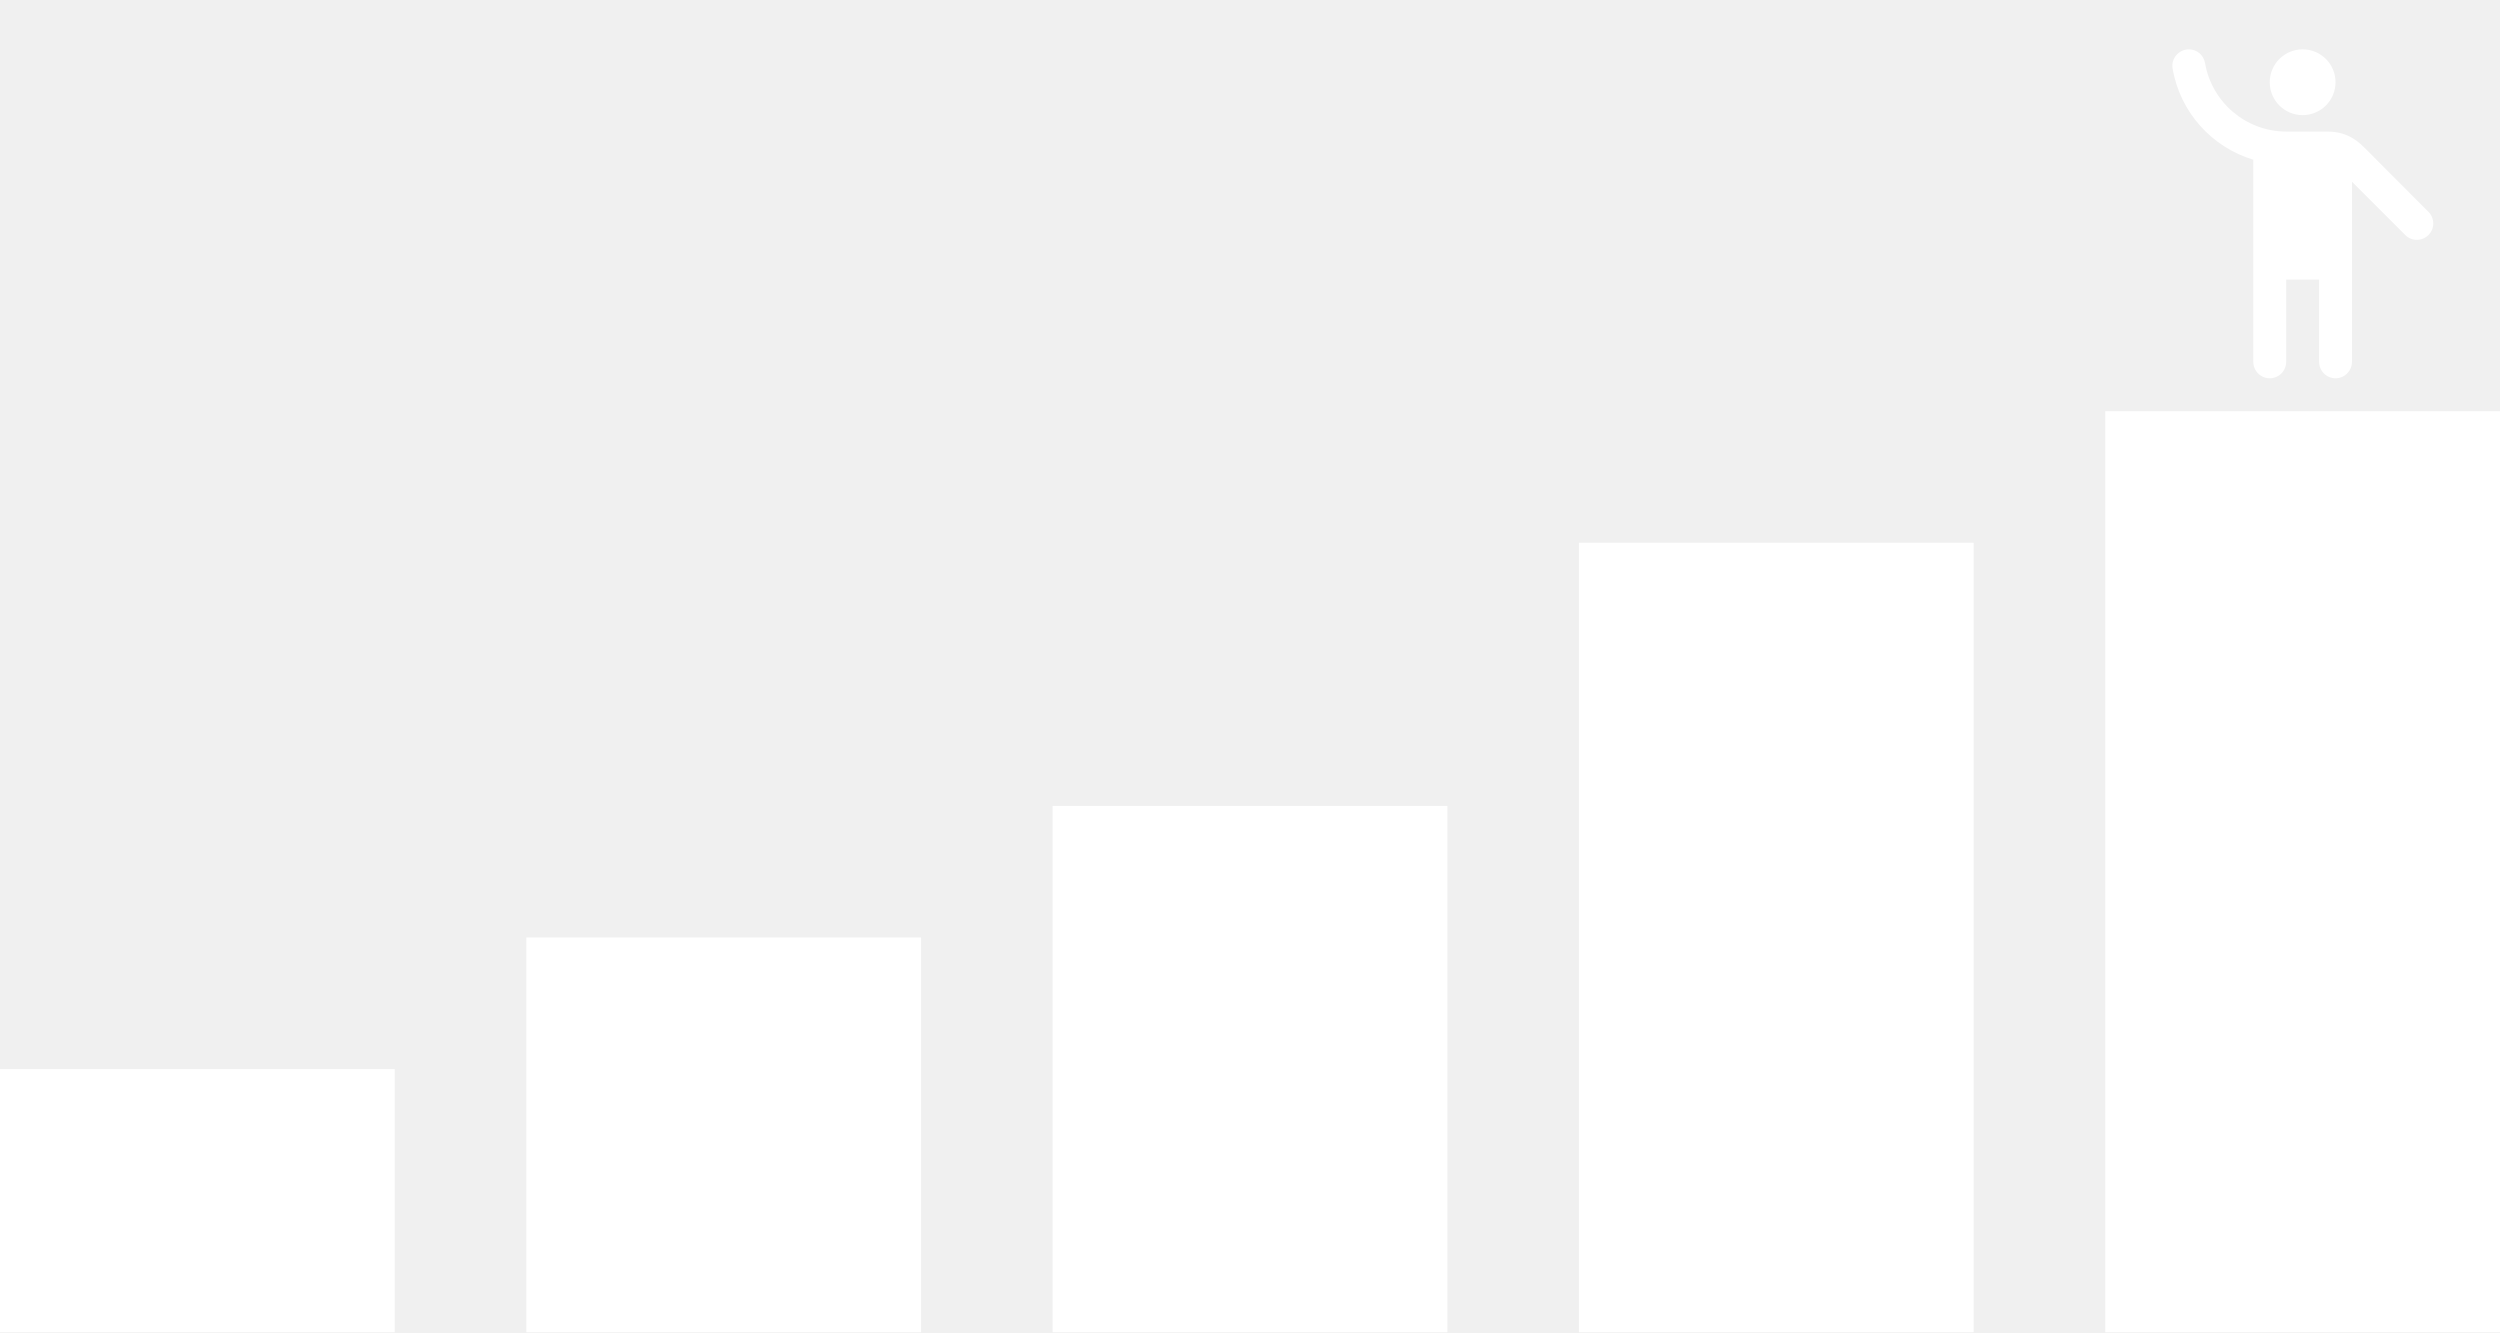
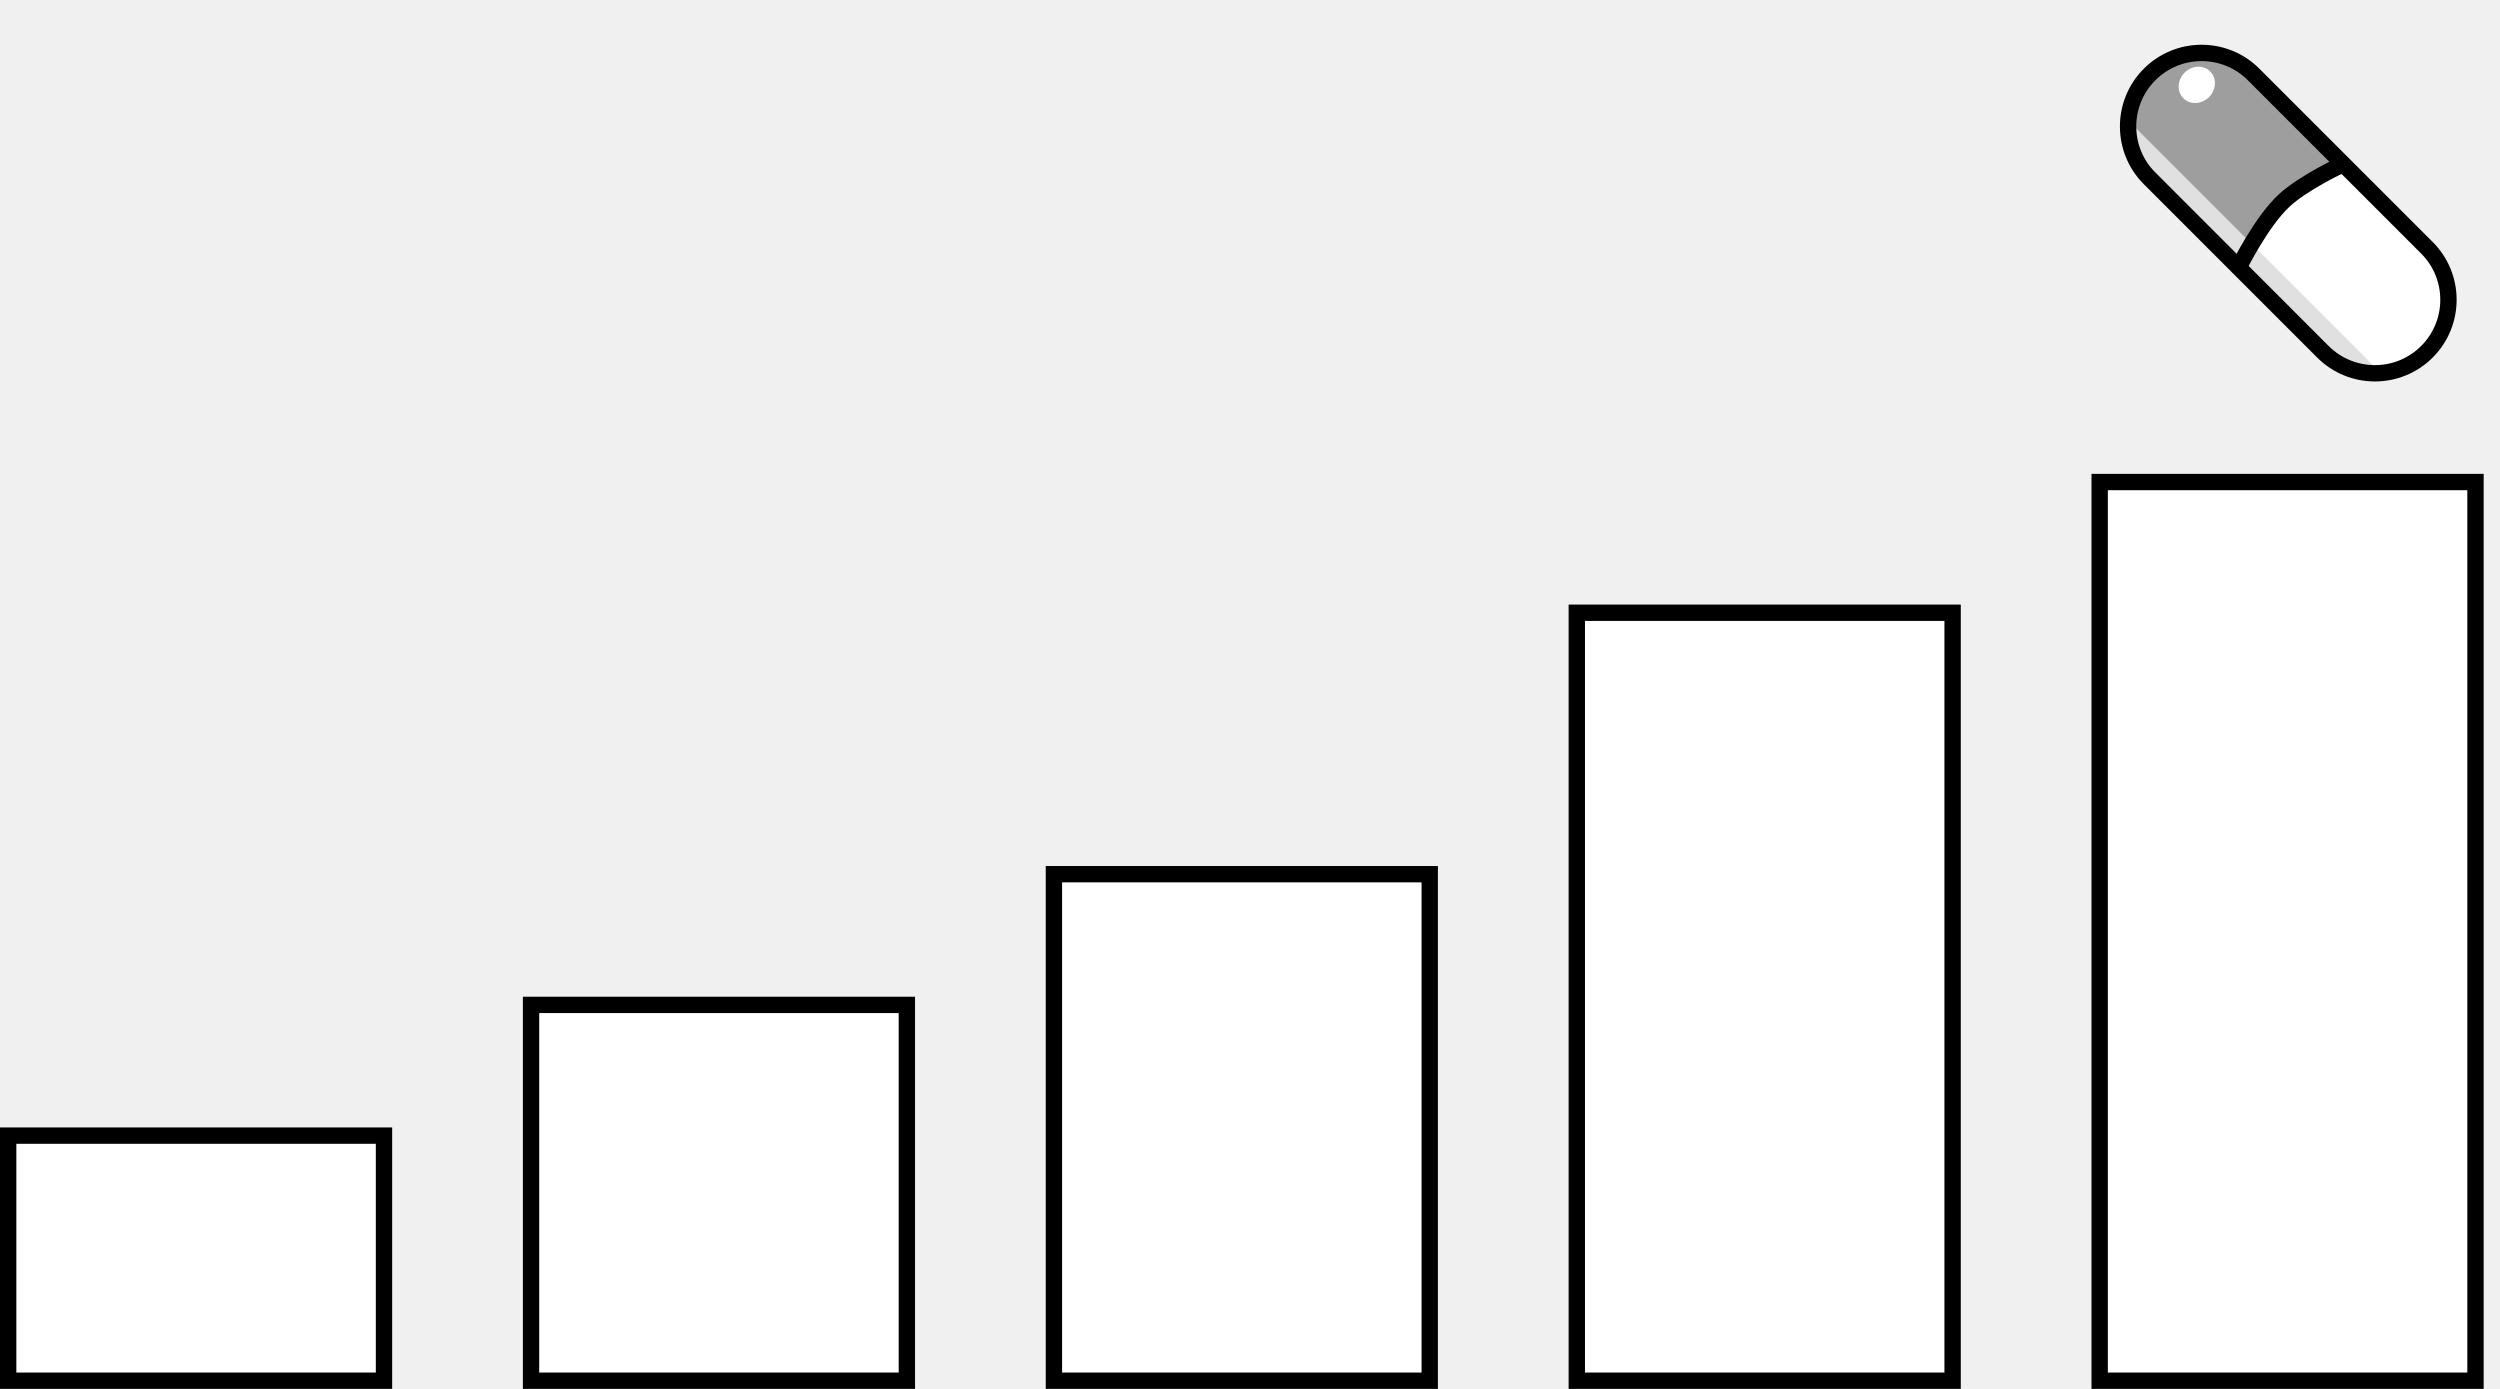
- <svg xmlns="http://www.w3.org/2000/svg" width="152" height="81" viewBox="0 0 152 81" fill="none">
-   <rect y="65" width="24" height="16" fill="white" />
-   <rect x="32" y="57" width="24" height="24" fill="white" />
-   <rect x="64" y="49" width="24" height="32" fill="white" />
-   <rect x="96" y="33" width="24" height="48" fill="white" />
-   <rect x="128" y="25" width="24" height="56" fill="white" />
-   <path d="M140 7C141.105 7 142 6.105 142 5C142 3.895 141.105 3 140 3C138.895 3 138 3.895 138 5C138 6.105 138.895 7 140 7Z" fill="white" />
-   <path d="M143.89 9.11C143.5 8.72 142.83 8 141.53 8C141.32 8 140.11 8 138.99 8C136.53 7.99 134.48 6.2 134.07 3.85C133.99 3.36 133.58 3 133.09 3C132.48 3 132 3.54 132.09 4.14C132.53 6.8 134.47 8.95 137 9.71V22C137 22.55 137.45 23 138 23C138.55 23 139 22.55 139 22V17H141V22C141 22.55 141.45 23 142 23C142.55 23 143 22.55 143 22V11.05L146.24 14.29C146.63 14.68 147.26 14.68 147.65 14.29C148.04 13.9 148.04 13.27 147.65 12.88L143.89 9.11Z" fill="white" />
+ <svg xmlns="http://www.w3.org/2000/svg" width="153" height="85" viewBox="0 0 153 85" fill="none">
+   <rect x="0.5" y="69.5" width="23" height="15" fill="white" stroke="black" />
+   <rect x="32.5" y="61.5" width="23" height="23" fill="white" stroke="black" />
+   <rect x="64.5" y="53.5" width="23" height="31" fill="white" stroke="black" />
+   <rect x="96.5" y="37.5" width="23" height="47" fill="white" stroke="black" />
+   <rect x="128.5" y="29.5" width="23" height="55" fill="white" stroke="black" />
+   <rect x="128.375" y="7.738" width="9" height="24" rx="4.5" transform="rotate(-45 128.375 7.73828)" fill="white" />
+   <path d="M131.557 10.92C129.8 9.162 129.8 6.313 131.557 4.556V4.556C133.314 2.798 136.164 2.798 137.921 4.556L143.365 10C143.365 10 140.861 11.076 139.625 12.25C138.243 13.561 137.001 16.364 137.001 16.364L131.557 10.92Z" fill="#9E9E9E" />
+   <ellipse cx="134.444" cy="5.194" rx="1.161" ry="1.058" transform="rotate(-45 134.444 5.19435)" fill="white" />
+   <path d="M130.625 7.75L145.25 22.375C144.312 22.375 143.373 21.93 142.812 21.438C142.599 21.25 131.703 10.375 131.563 10.188C130.579 8.875 130.625 7.75 130.625 7.75Z" fill="#E0E0E0" />
+   <rect x="128.375" y="7.739" width="9" height="24" rx="4.5" transform="rotate(-45 128.375 7.73877)" stroke="black" stroke-linecap="round" stroke-linejoin="round" />
+   <path d="M137.02 16.345C137.02 16.345 138.387 13.559 139.813 12.25C140.977 11.181 143.252 10.114 143.252 10.114" stroke="black" stroke-linecap="round" stroke-linejoin="round" />
</svg>
